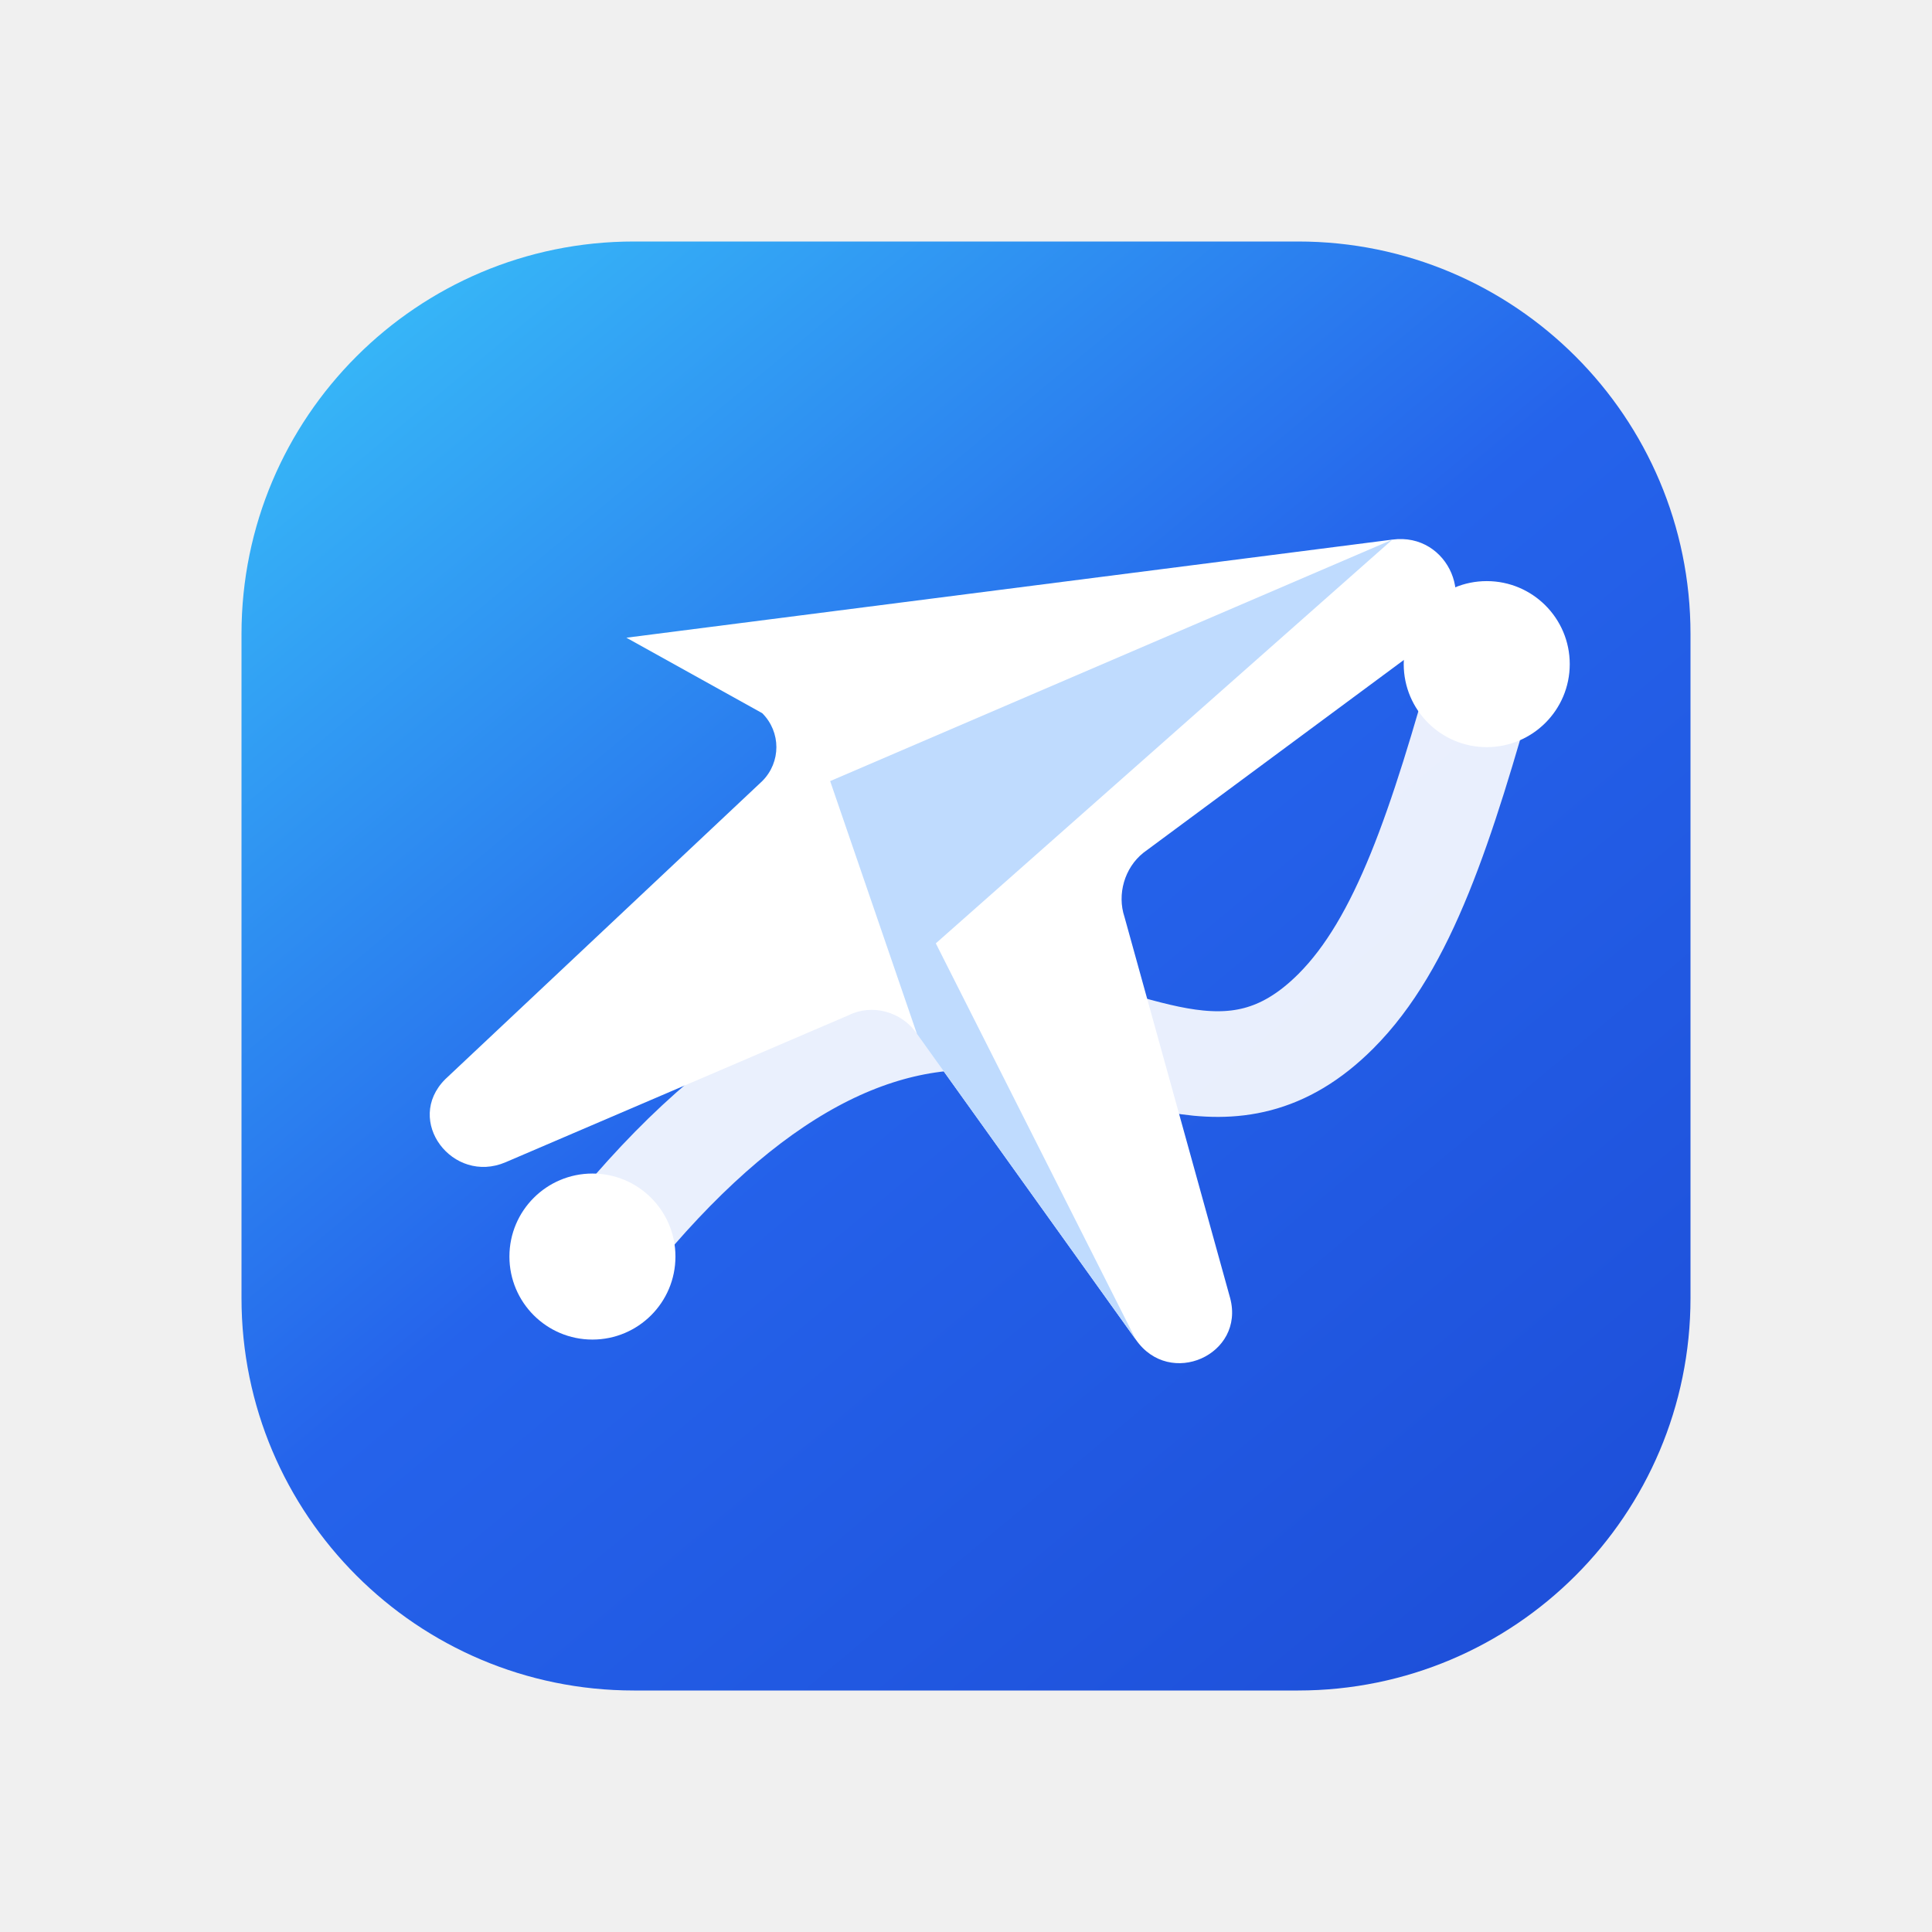
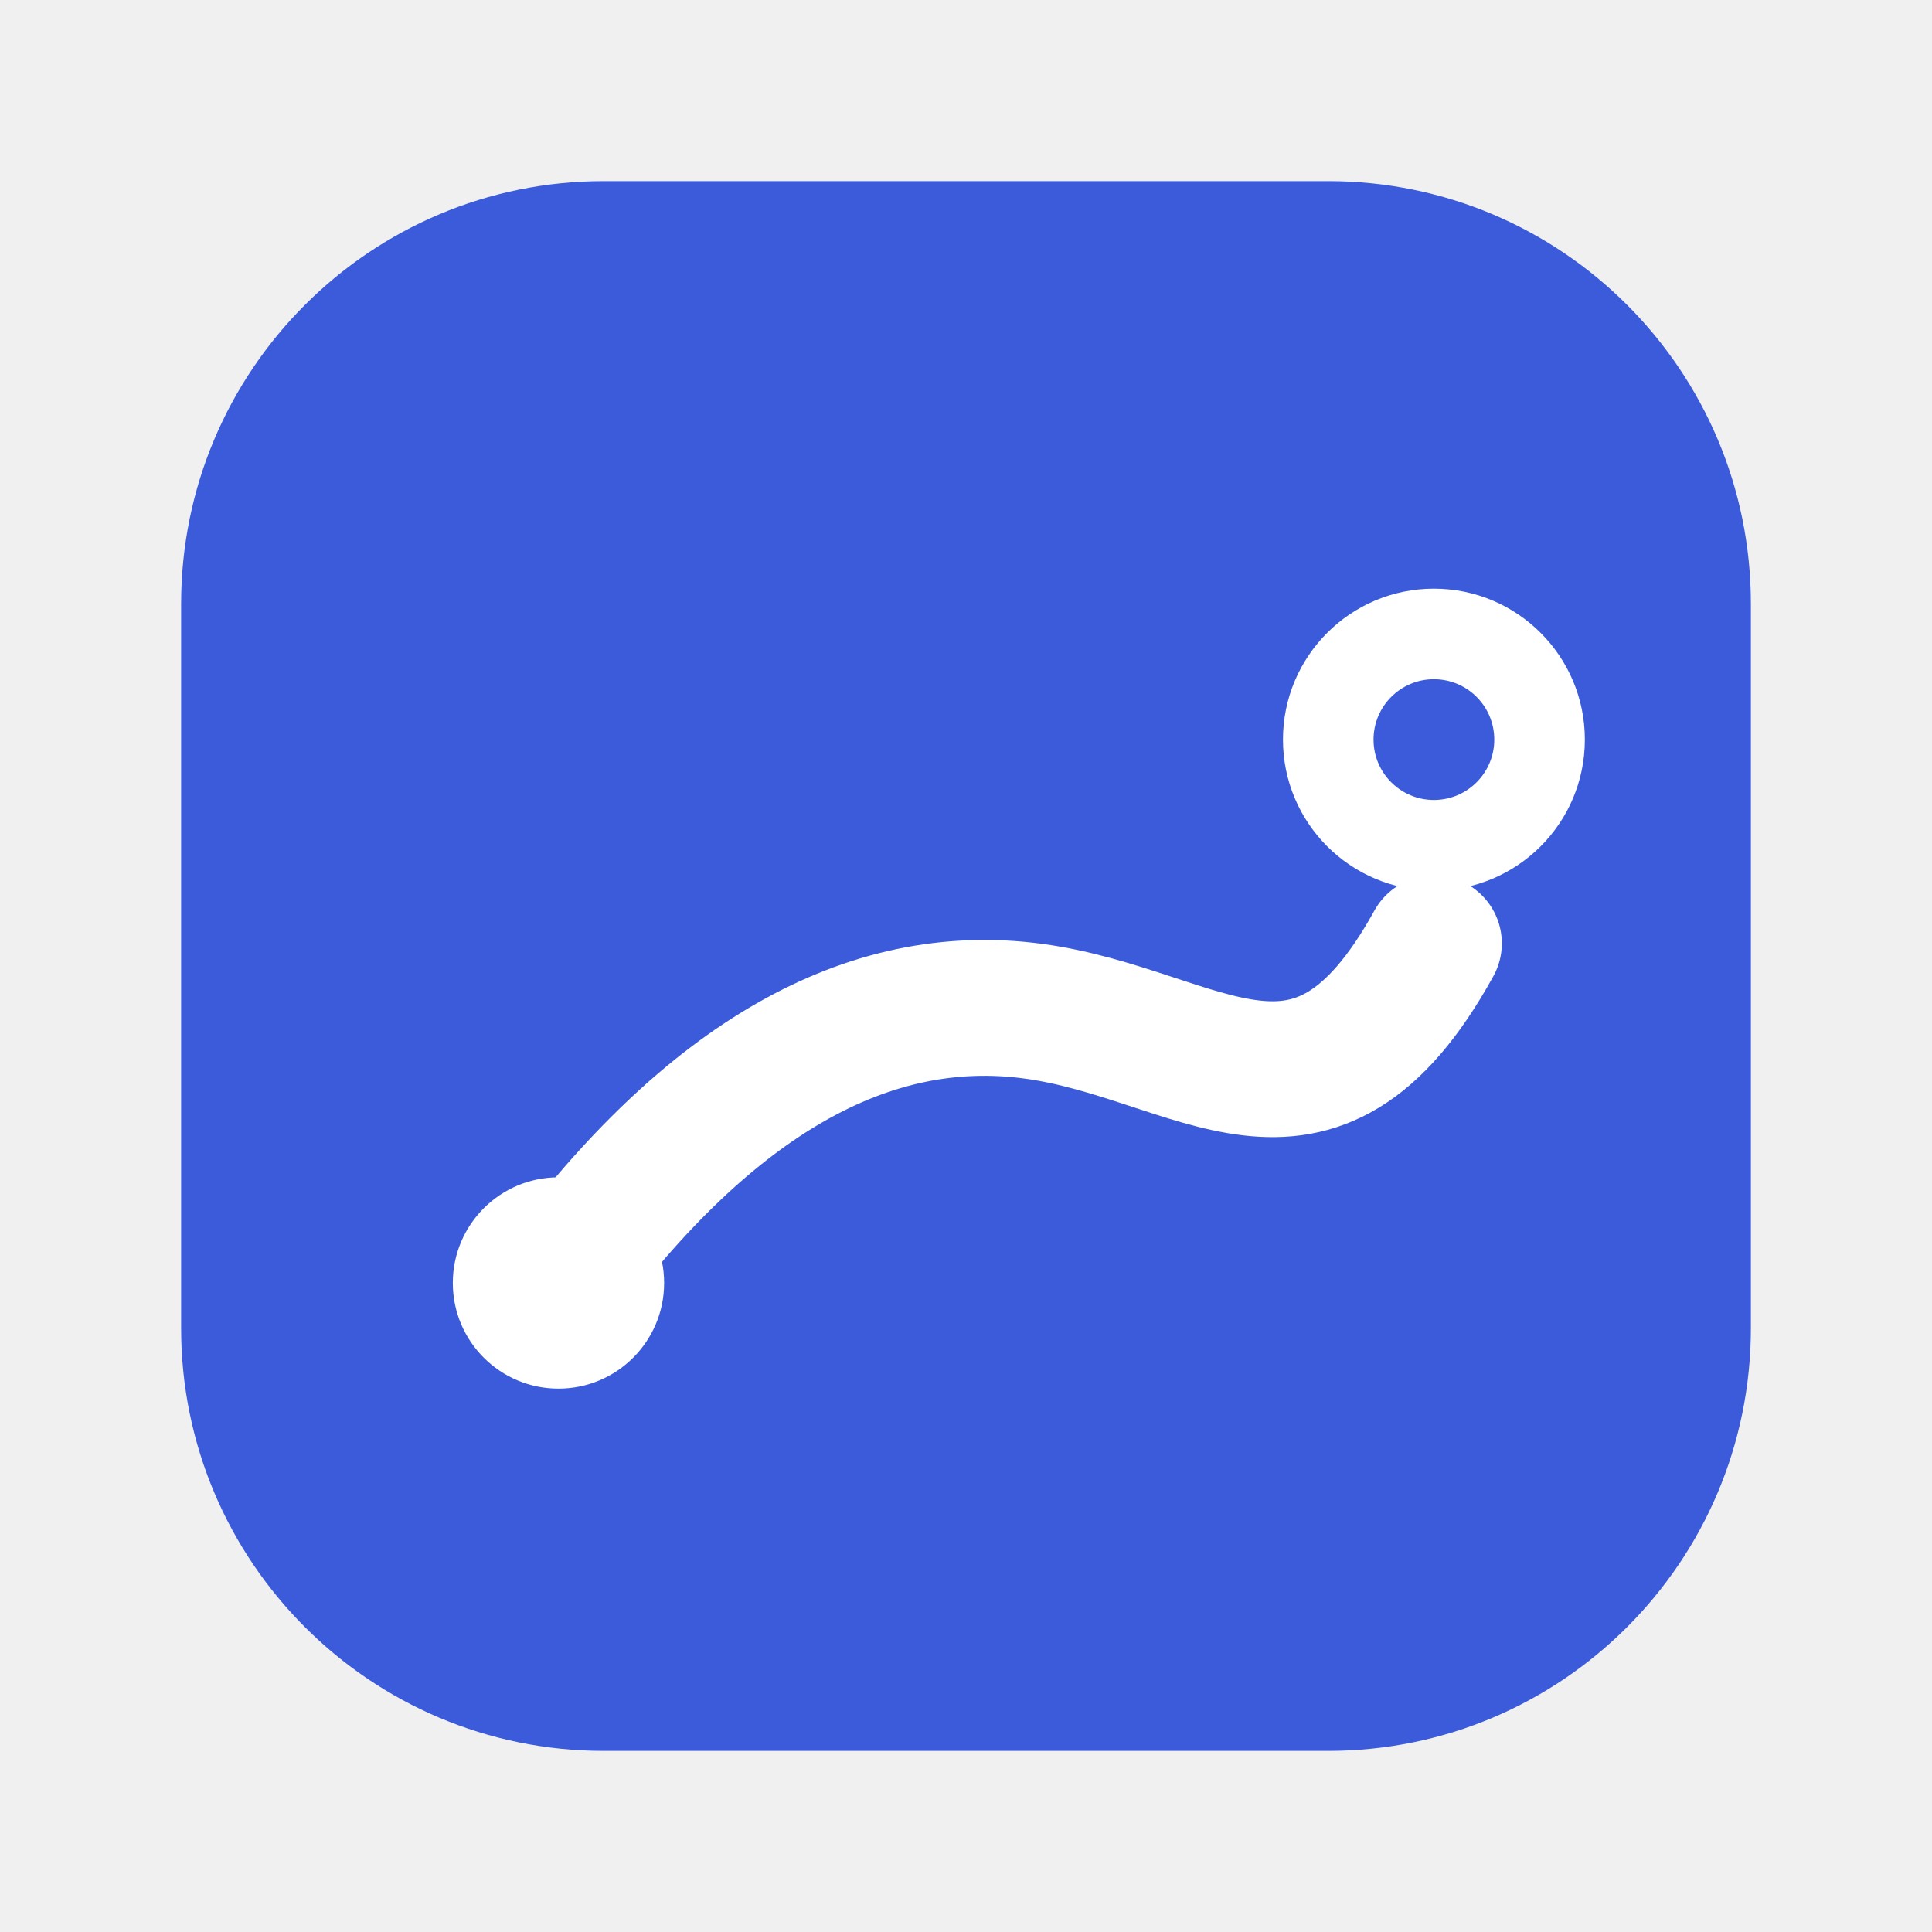
<svg xmlns="http://www.w3.org/2000/svg" width="64" height="64" viewBox="0 0 512 512" fill="none">
-   <defs>
-     <linearGradient id="travelBlue" x1="96" y1="64" x2="416" y2="448" gradientUnits="userSpaceOnUse">
-       <stop stop-color="#38BDF8" />
-       <stop offset="0.48" stop-color="#2563EB" />
-       <stop offset="1" stop-color="#1D4ED8" />
-     </linearGradient>
-   </defs>
-   <rect x="64" y="64" width="384" height="384" rx="104" fill="url(#travelBlue)" />
-   <path d="M158 333C194 287 230 266 266 270C300 274 326 296 354 268C372 250 382 219 394 176" stroke="white" stroke-width="28" stroke-linecap="round" stroke-linejoin="round" opacity="0.9" />
-   <circle cx="157" cy="333" r="22" fill="white" />
-   <circle cx="394" cy="176" r="22" fill="white" />
-   <path d="M166 169L369 143C384 141 392 160 380 169L303 226C298 230 296 237 298 243L326 344C330 359 310 368 301 355L243 274C239 268 231 266 225 269L134 308C120 314 107 297 118 286L202 207C207 202 207 194 202 189L166 169Z" fill="white" />
-   <path d="M220 207L369 143L248 250L301 355L243 274L220 207Z" fill="#BFDBFE" />
+   <rect x="48" y="48" width="416" height="416" rx="112" fill="#3B5BDB" />
+   <path d="M148 340C188 286 230 262 274 268C318 274 348 308 380 250" stroke="#FFFFFF" stroke-width="36" stroke-linecap="round" stroke-linejoin="round" />
+   <circle cx="148" cy="340" r="28" fill="#FFFFFF" />
+   <circle cx="380" cy="196" r="40" fill="#FFFFFF" />
+   <circle cx="380" cy="196" r="16" fill="#3B5BDB" />
</svg>
